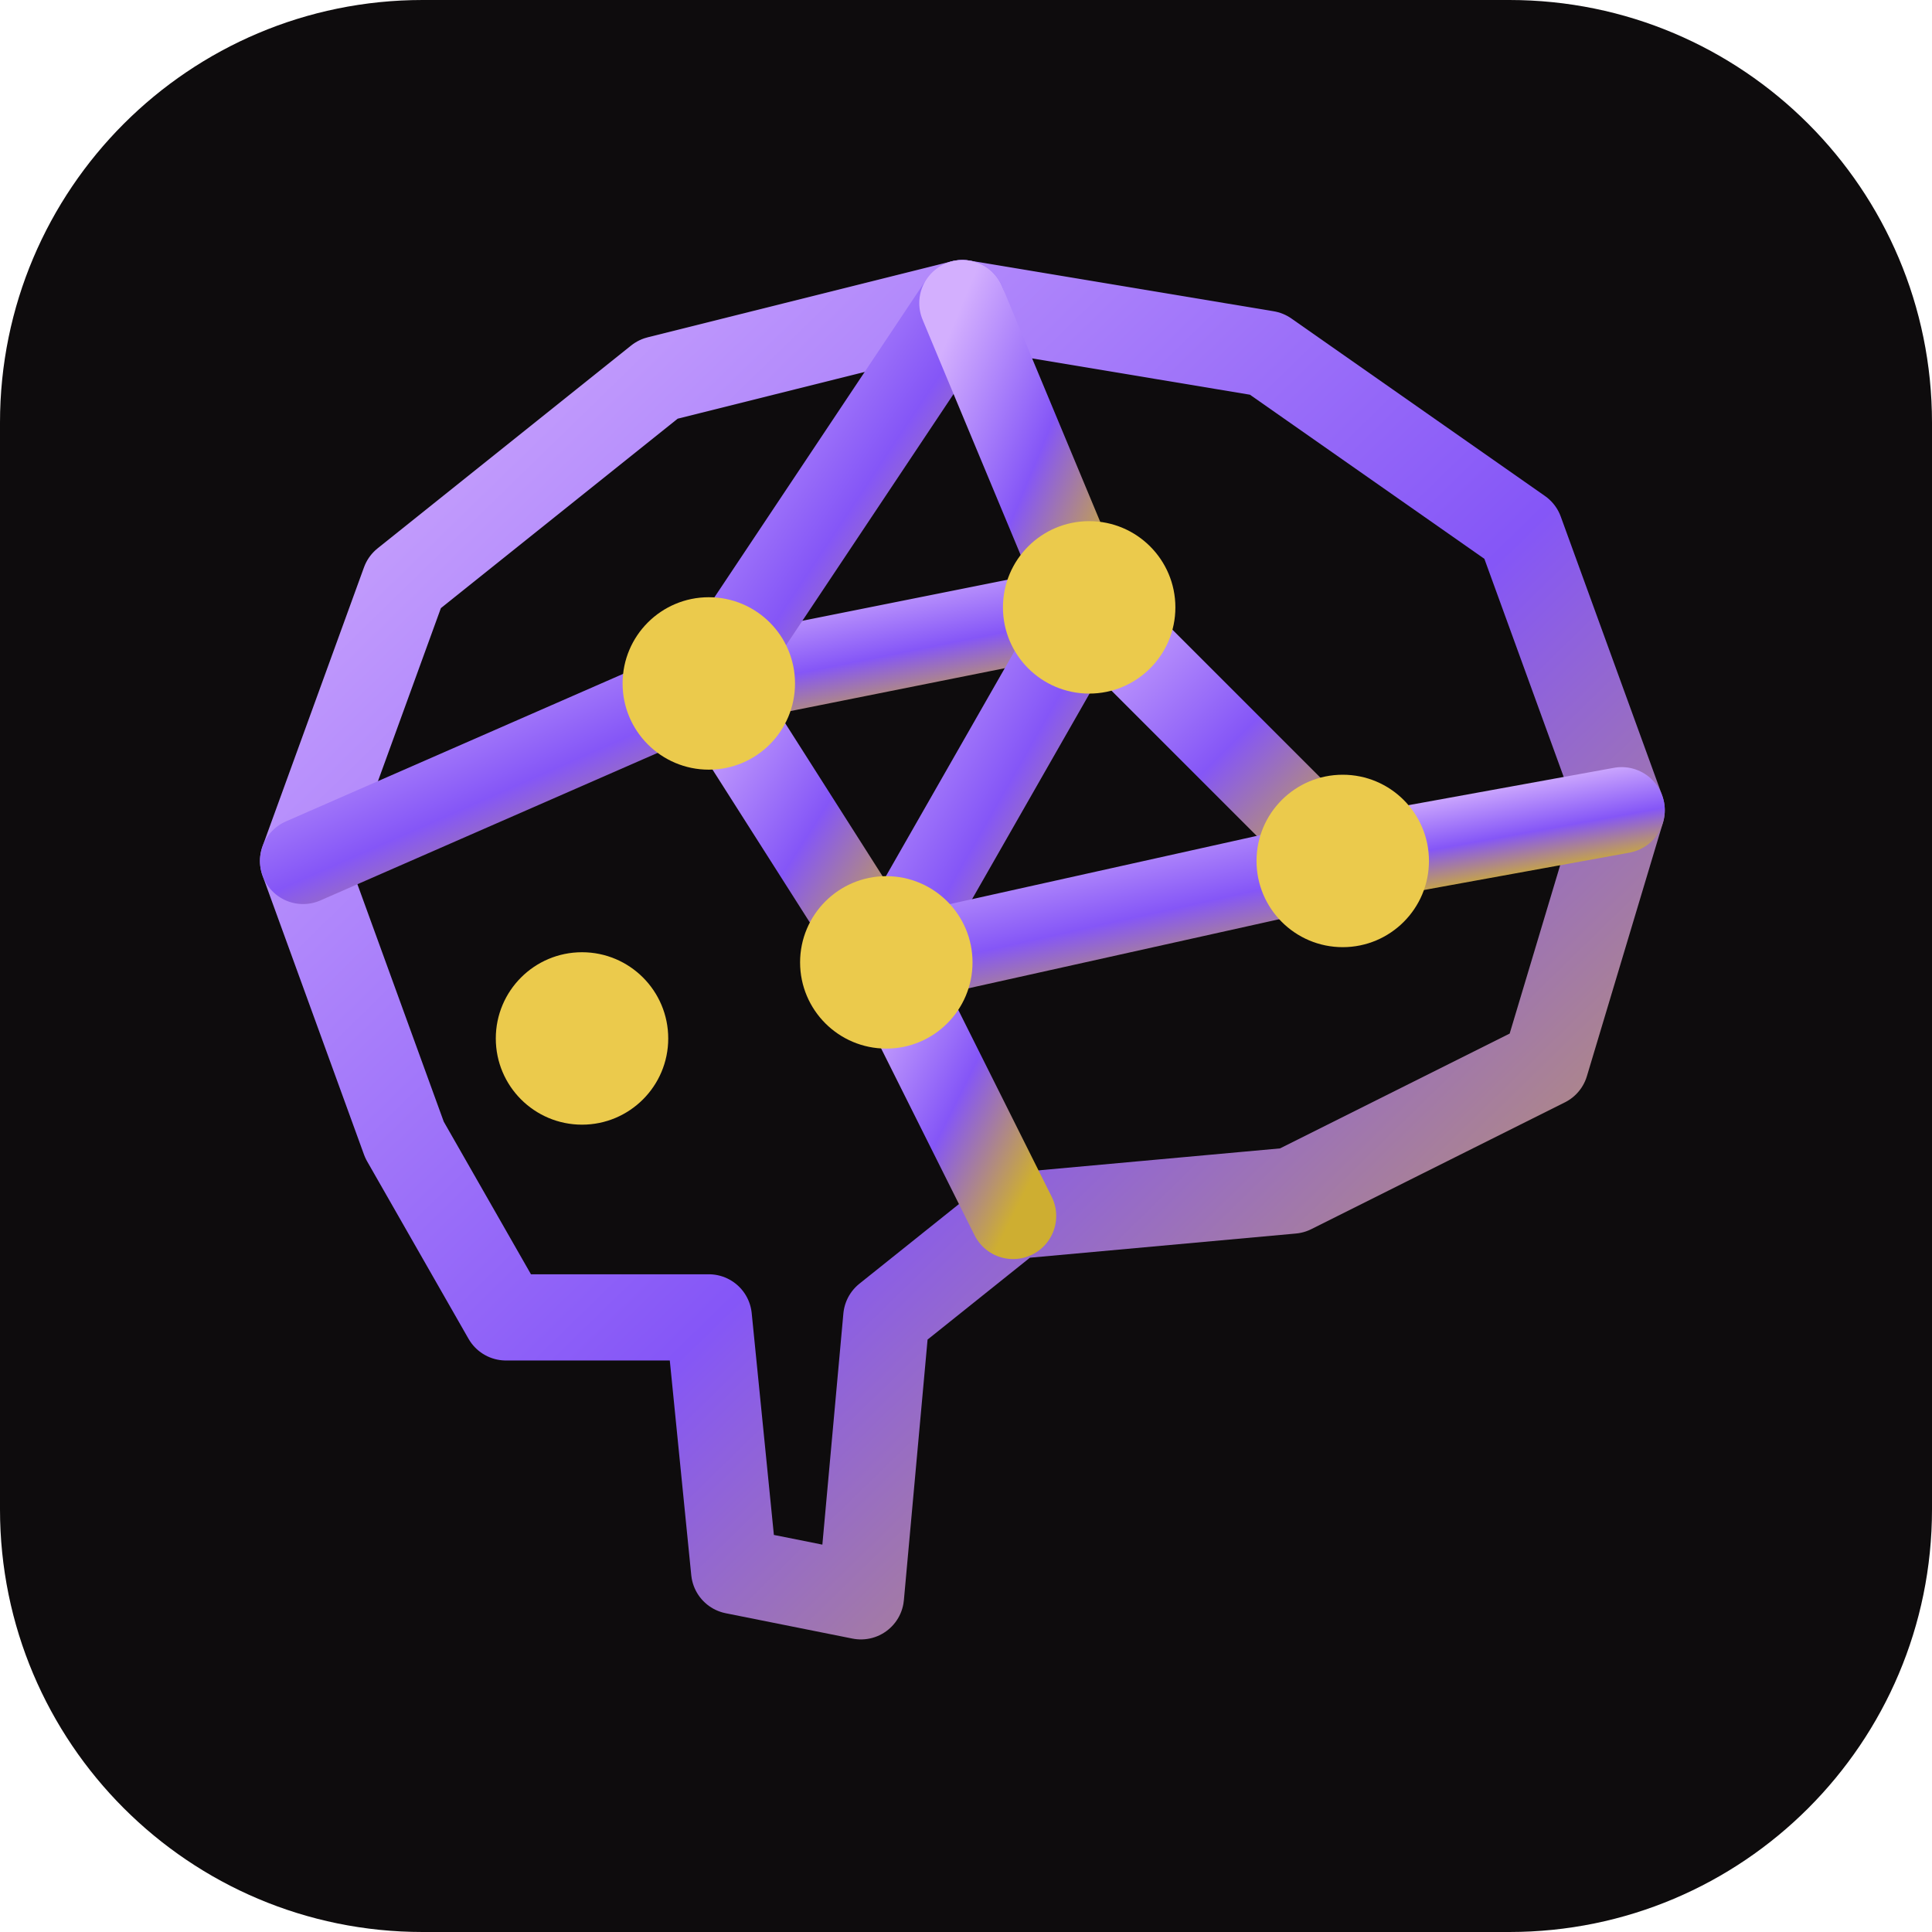
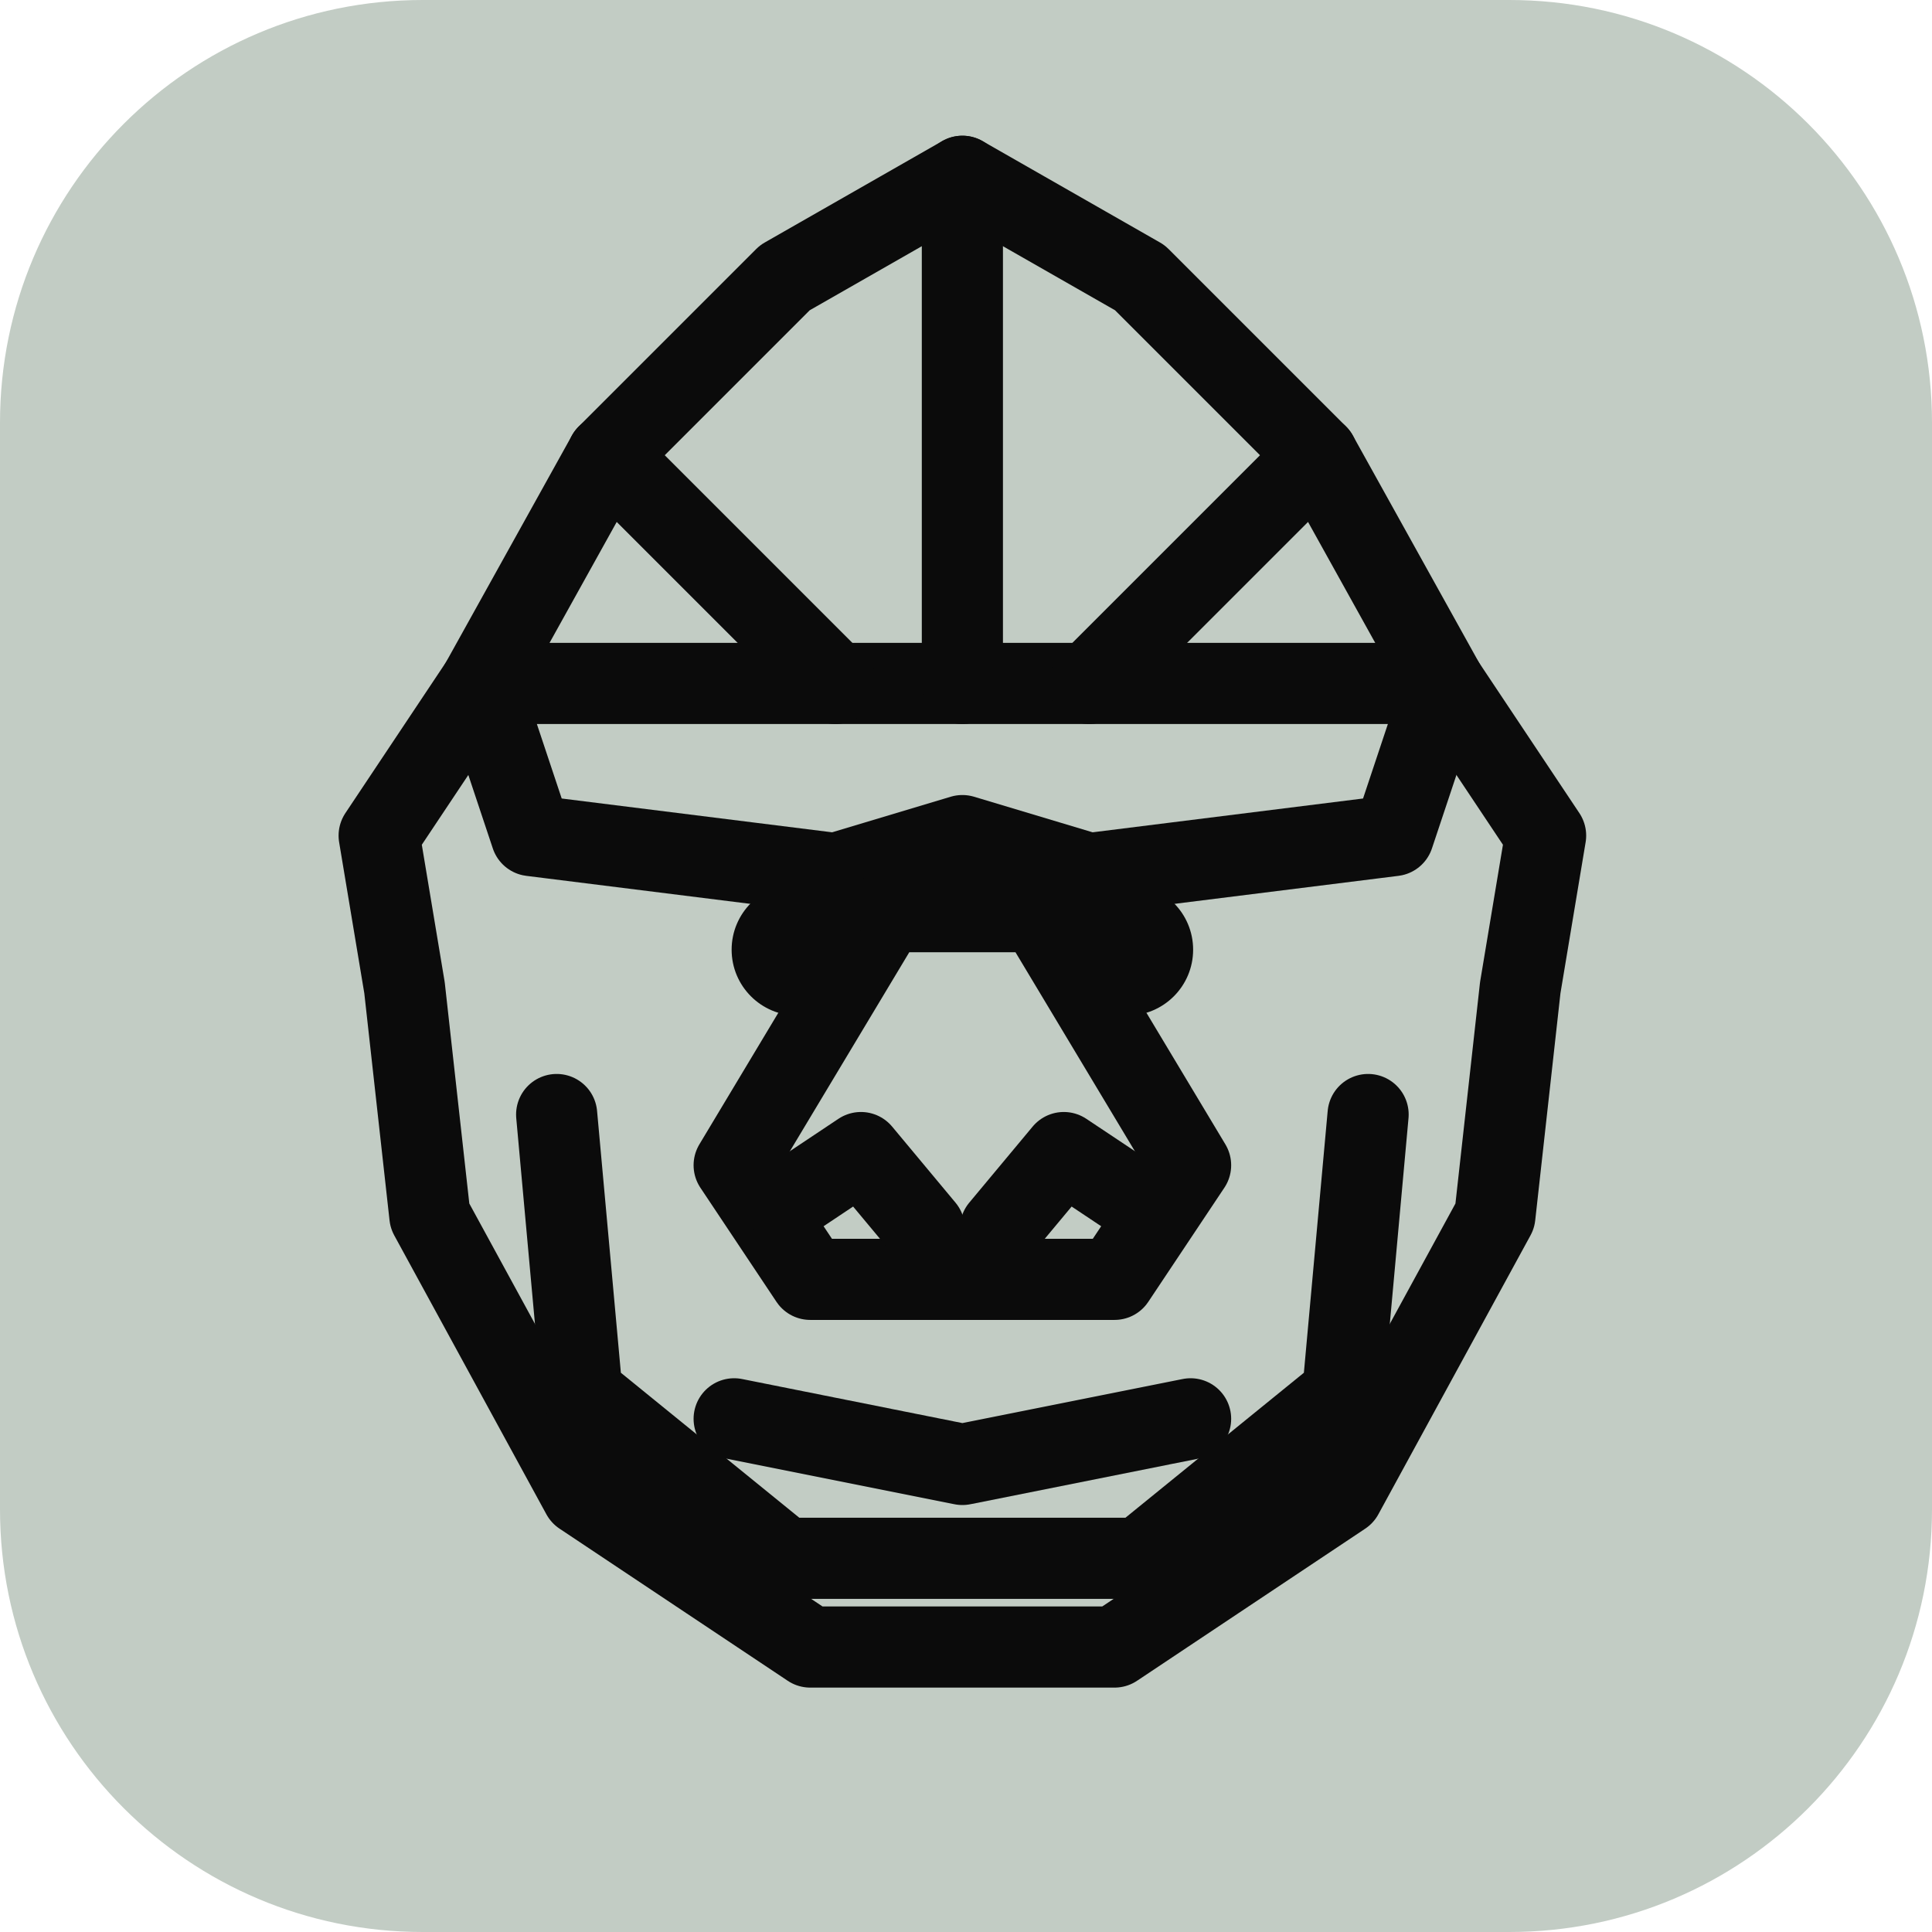
<svg xmlns="http://www.w3.org/2000/svg" viewBox="0 0 64 64">
-   <rect width="64" height="64" rx="14" fill="#0E0C0D" />
+   <rect width="64" height="64" rx="14" fill="#C2CCC4" />
  <g transform="translate(5,5) scale(.84)">
-     <defs>
-       <linearGradient id="f" x1="0" y1="0" x2="1" y2="1">
-         <stop offset="0" stop-color="#D3AFFE" />
-         <stop offset=".55" stop-color="#8556F7" />
-         <stop offset="1" stop-color="#CEAE31" />
-       </linearGradient>
-     </defs>
-     <g fill="none" stroke="url(#f)" stroke-width="3.4" stroke-linejoin="round" stroke-linecap="round">
-       <polygon points="10,39 6,28 10,17 20,9 32,6 44,8 54,15 58,26 55,36 45,41 34,42 29,46 28,57 23,56 22,46 14,46 10,39" />
-       <line x1="22" y1="21" x2="37" y2="18" />
-       <line x1="22" y1="21" x2="29" y2="32" />
-       <line x1="37" y1="18" x2="29" y2="32" />
-       <line x1="37" y1="18" x2="47" y2="28" />
-       <line x1="29" y1="32" x2="47" y2="28" />
-       <line x1="32" y1="6" x2="22" y2="21" />
-       <line x1="32" y1="6" x2="37" y2="18" />
-       <line x1="6" y1="28" x2="22" y2="21" />
-       <line x1="58" y1="26" x2="47" y2="28" />
-       <line x1="29" y1="32" x2="34" y2="42" />
+     <g fill="none" stroke="#0B0B0B" stroke-width="3.2" stroke-linejoin="round" stroke-linecap="round">
+       <polygon points="32,1 39,5 46,12 51,21 55,27 54,33 53,42 47,53 38,59 26,59 17,53 11,42 10,33 9,27 13,21 18,12 25,5" />
+       <polyline points="13,21 51,21 49,27 37,28.5 32,27 27,28.5 15,27 13,21" />
+       <polyline points="29,30 35,30 41,40 38,44.5 26,44.5 23,40 29,30" />
+       <polyline points="25,41.5 28,39.5 30.5,42.5" />
+       <polyline points="39,41.5 36,39.5 33.5,42.5" />
+       <polyline points="16,38 17,49 25,55.5 39,55.5 47,49 48,38" />
+       <polyline points="23,50 32,51.8 41,50" />
+       <line x1="32" y1="1" x2="32" y2="21" />
+       <line x1="18" y1="12" x2="27" y2="21" />
+       <line x1="46" y1="12" x2="37" y2="21" />
    </g>
-     <g fill="#EBCA4C">
-       <circle cx="22" cy="21" r="3.4" />
-       <circle cx="37" cy="18" r="3.4" />
-       <circle cx="29" cy="32" r="3.4" />
-       <circle cx="47" cy="28" r="3.4" />
-       <circle cx="17" cy="35" r="3.4" />
+     <g fill="#0B0B0B">
+       <circle cx="25.5" cy="31.5" r="2.6" />
+       <circle cx="38.5" cy="31.5" r="2.6" />
    </g>
  </g>
</svg>
